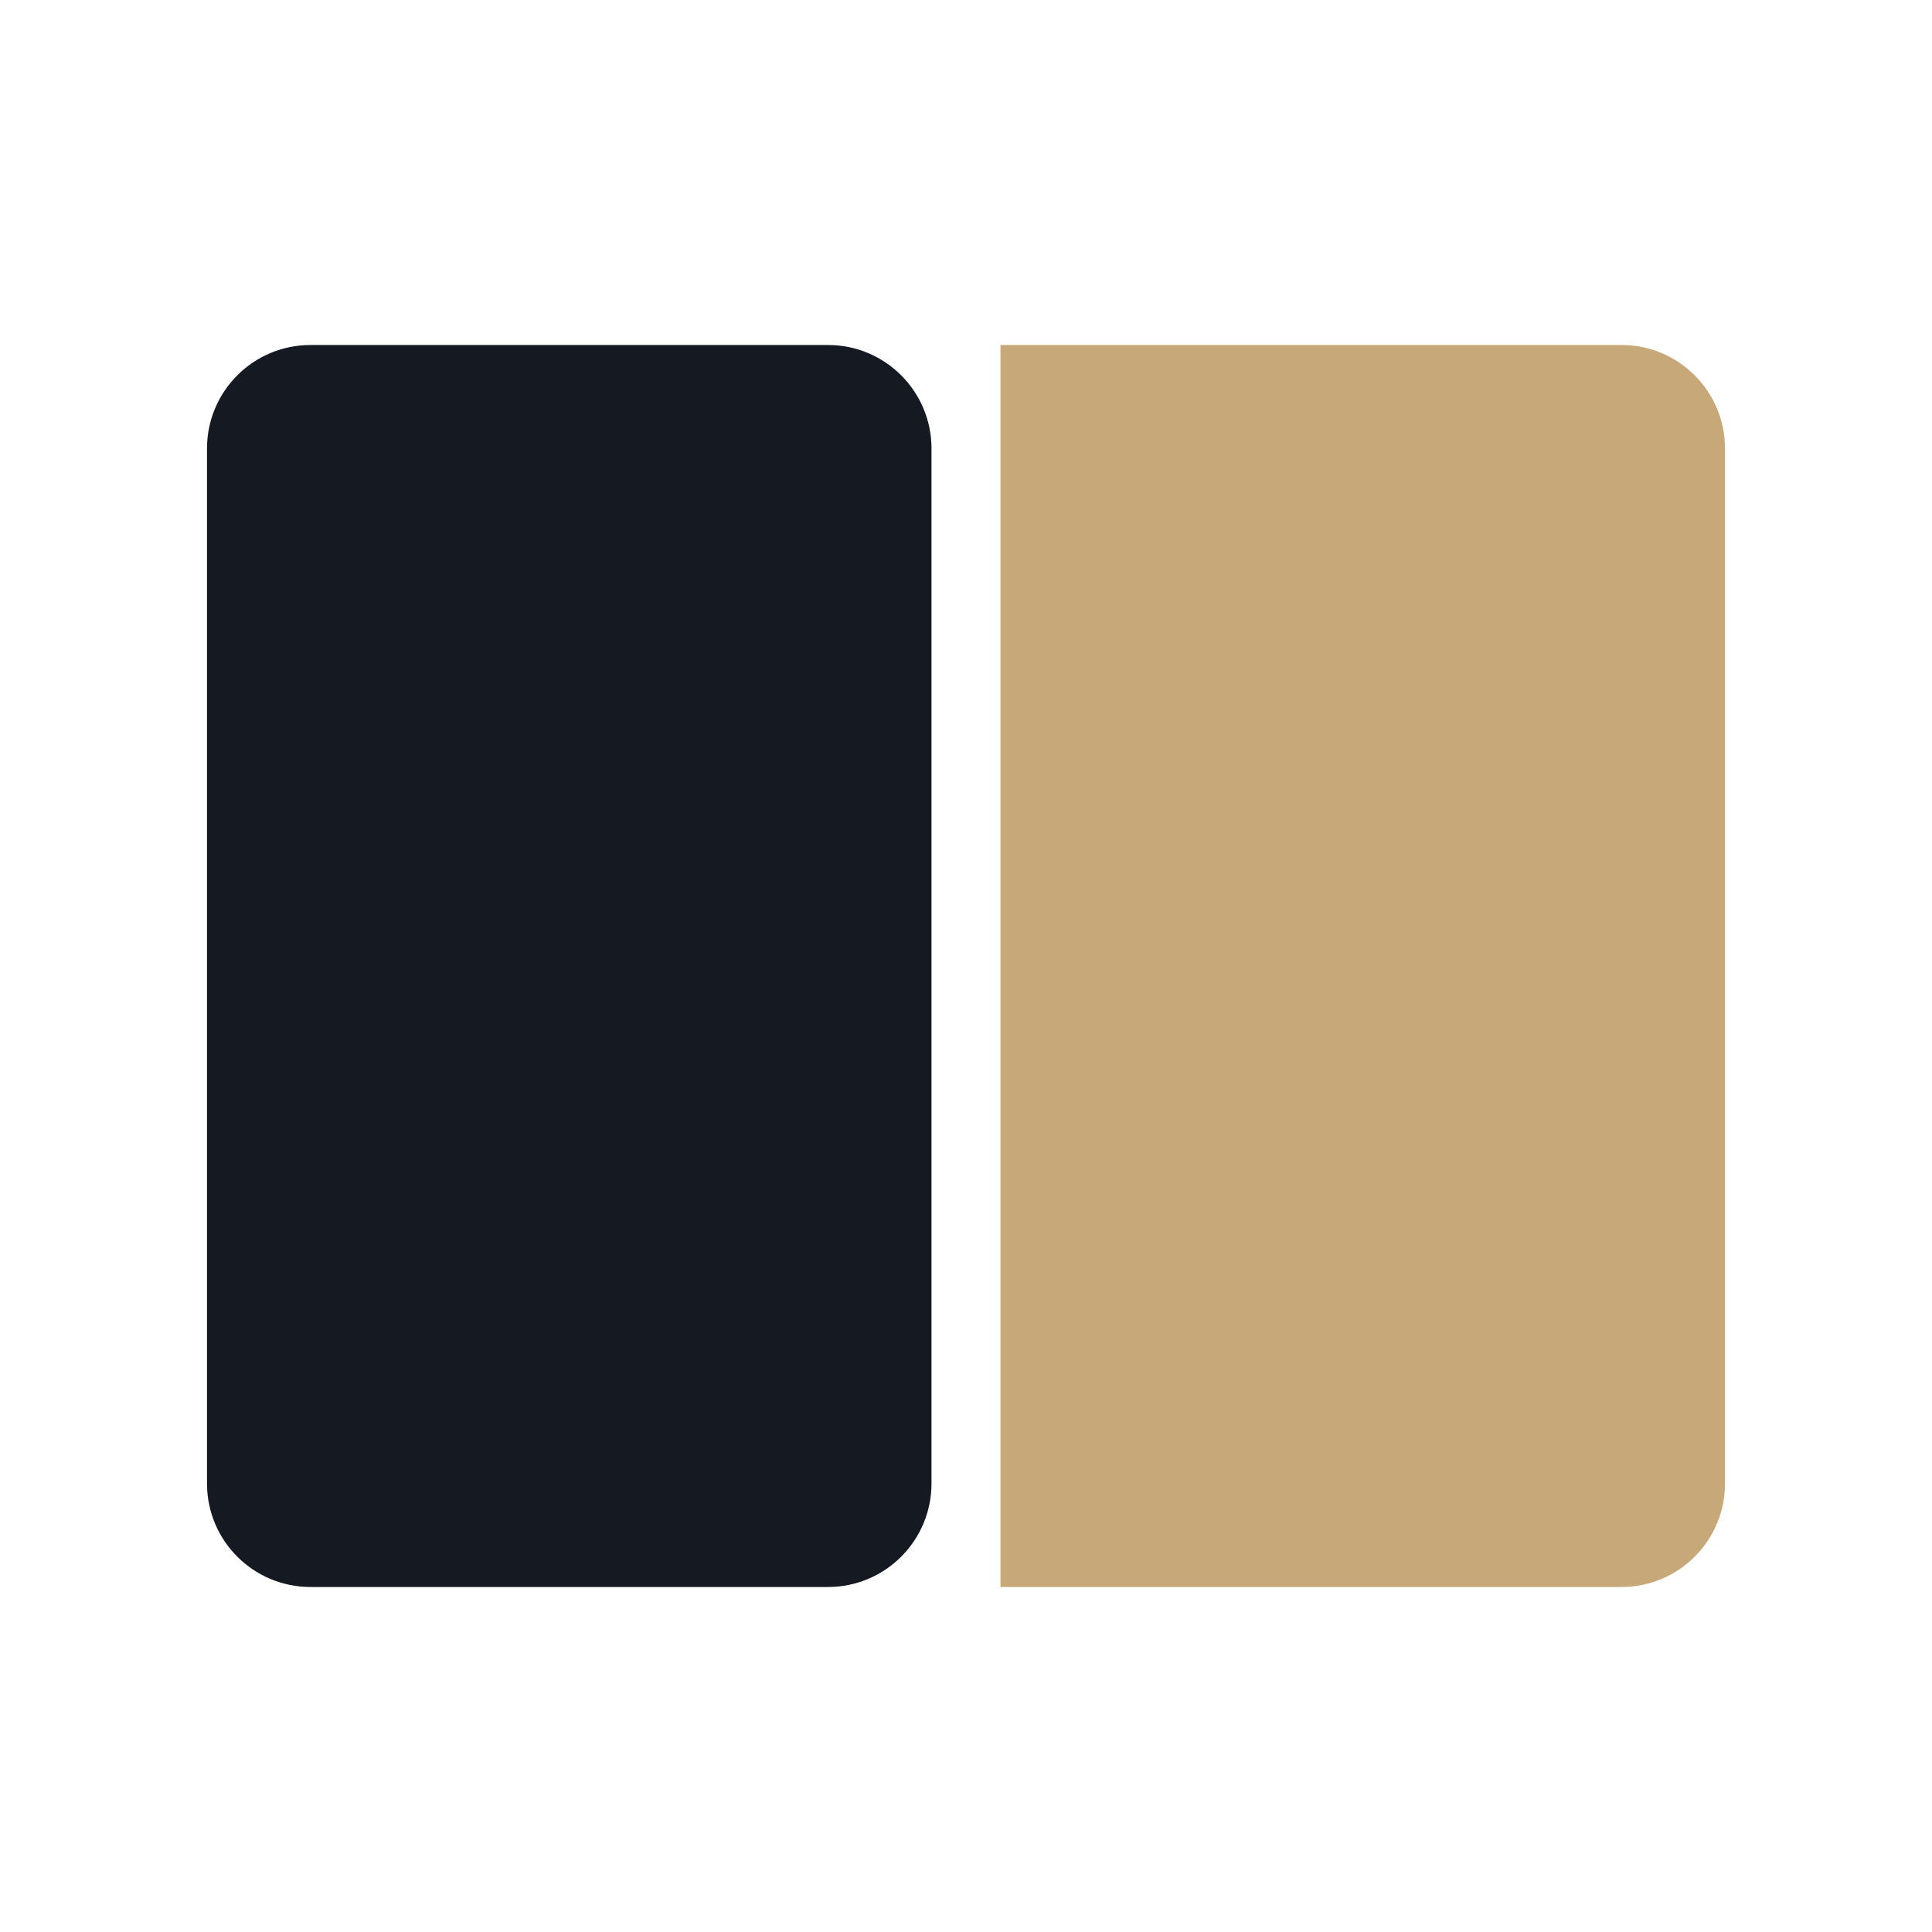
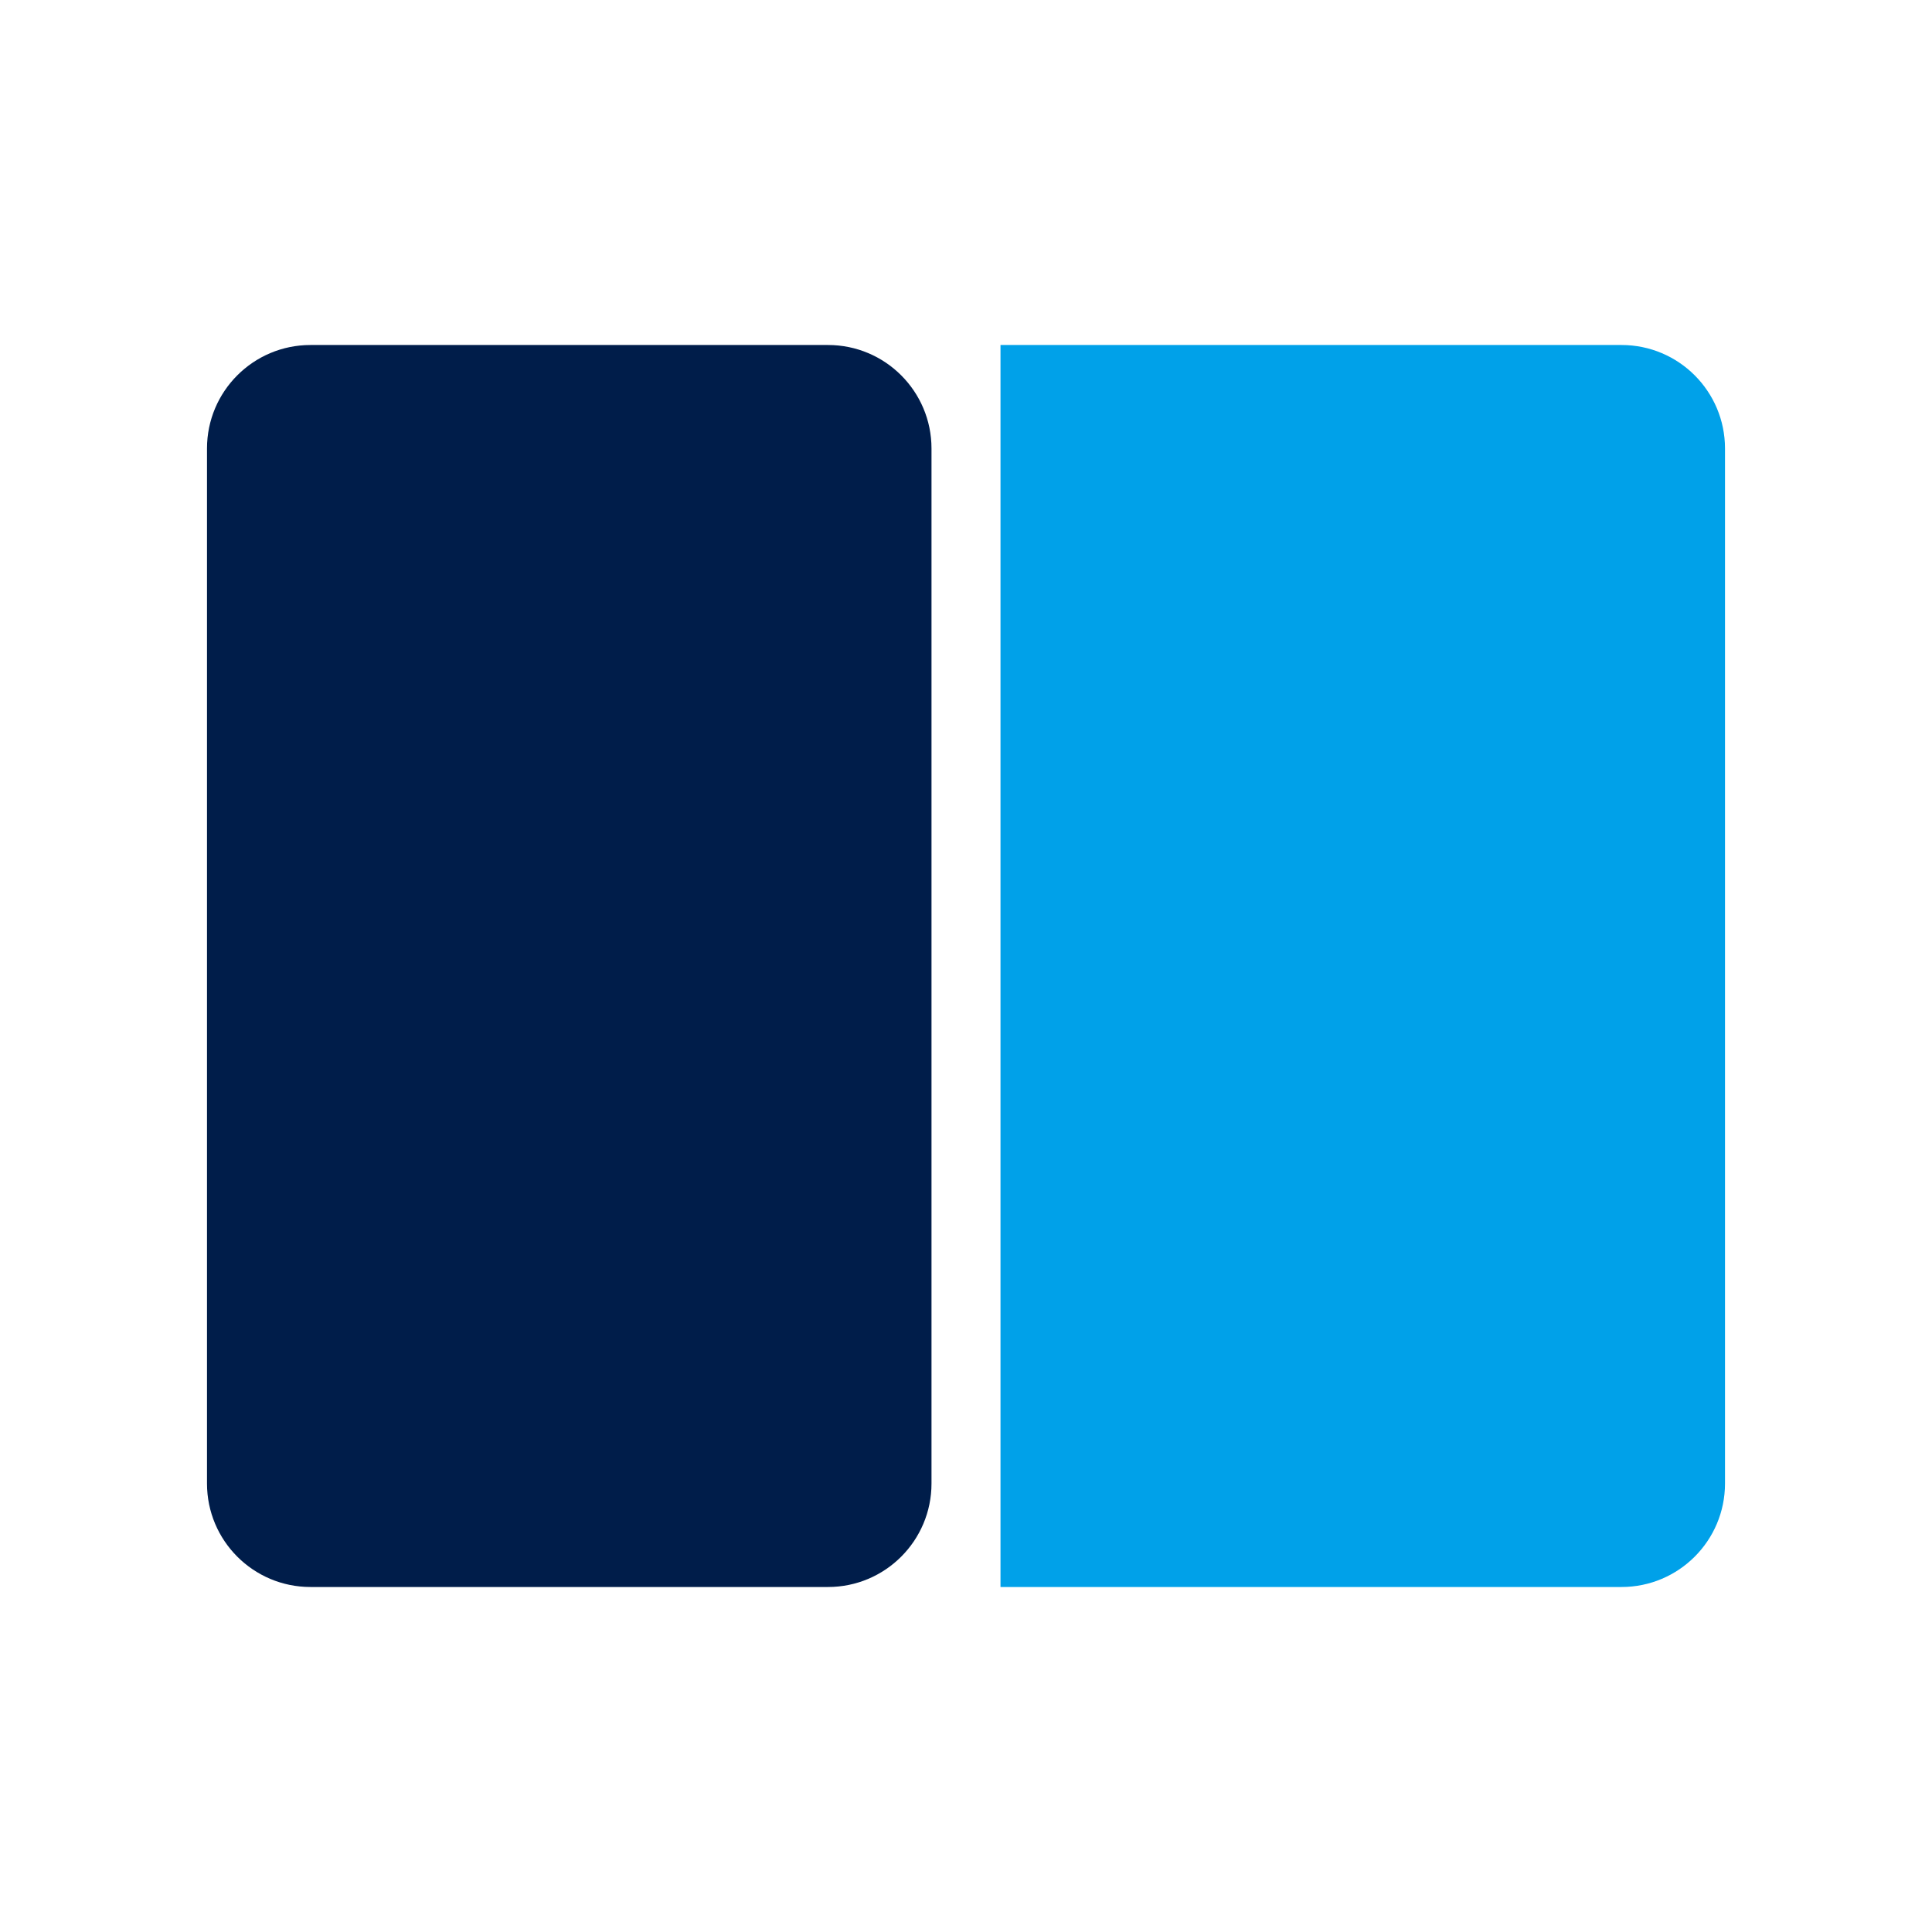
<svg xmlns="http://www.w3.org/2000/svg" viewBox="0 0 28 28">
-   <rect x="3" y="5" width="10.5" height="18" rx="1.5" fill="#151A22" />
-   <path d="M14.5 5h9a1.5 1.5 0 011.5 1.5v15a1.5 1.5 0 01-1.5 1.5h-9z" fill="#C7A878" />
+   <rect x="3" y="5" width="10.5" height="18" rx="1.5" fill="#001D4A" />
+   <path d="M14.5 5h9a1.5 1.5 0 011.5 1.5v15a1.5 1.5 0 01-1.5 1.5h-9z" fill="#00A1E9" />
</svg>
